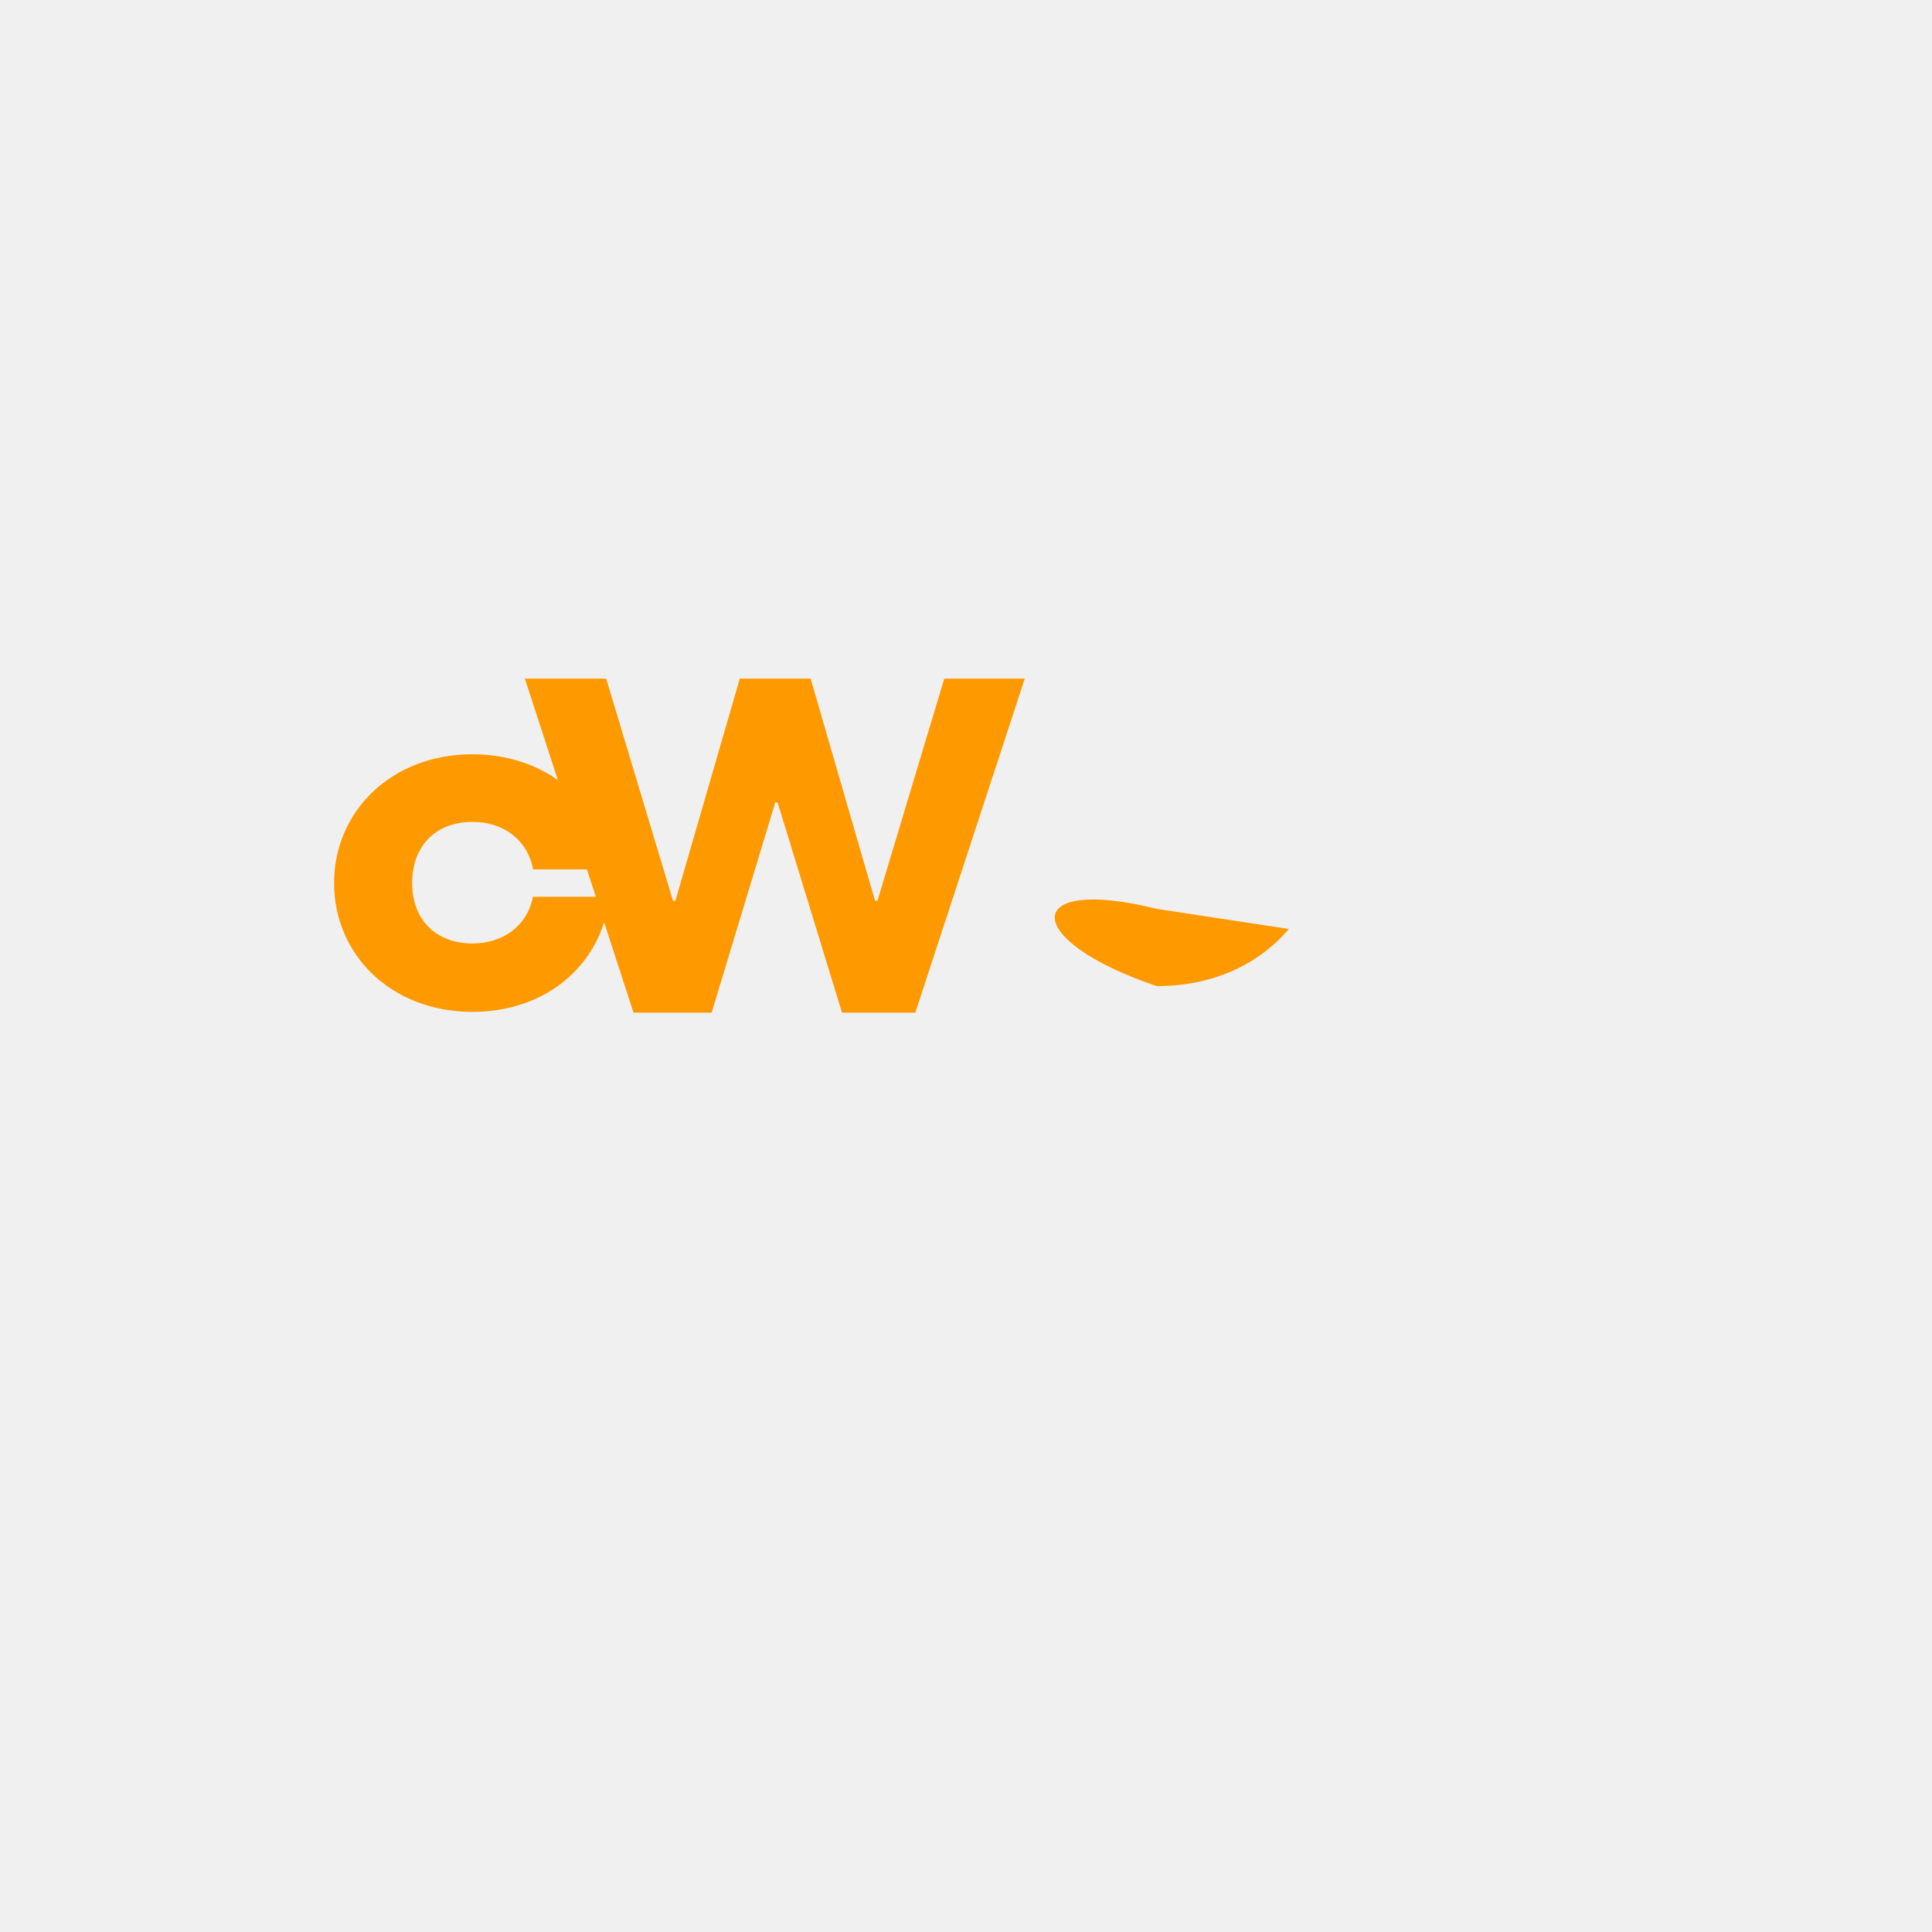
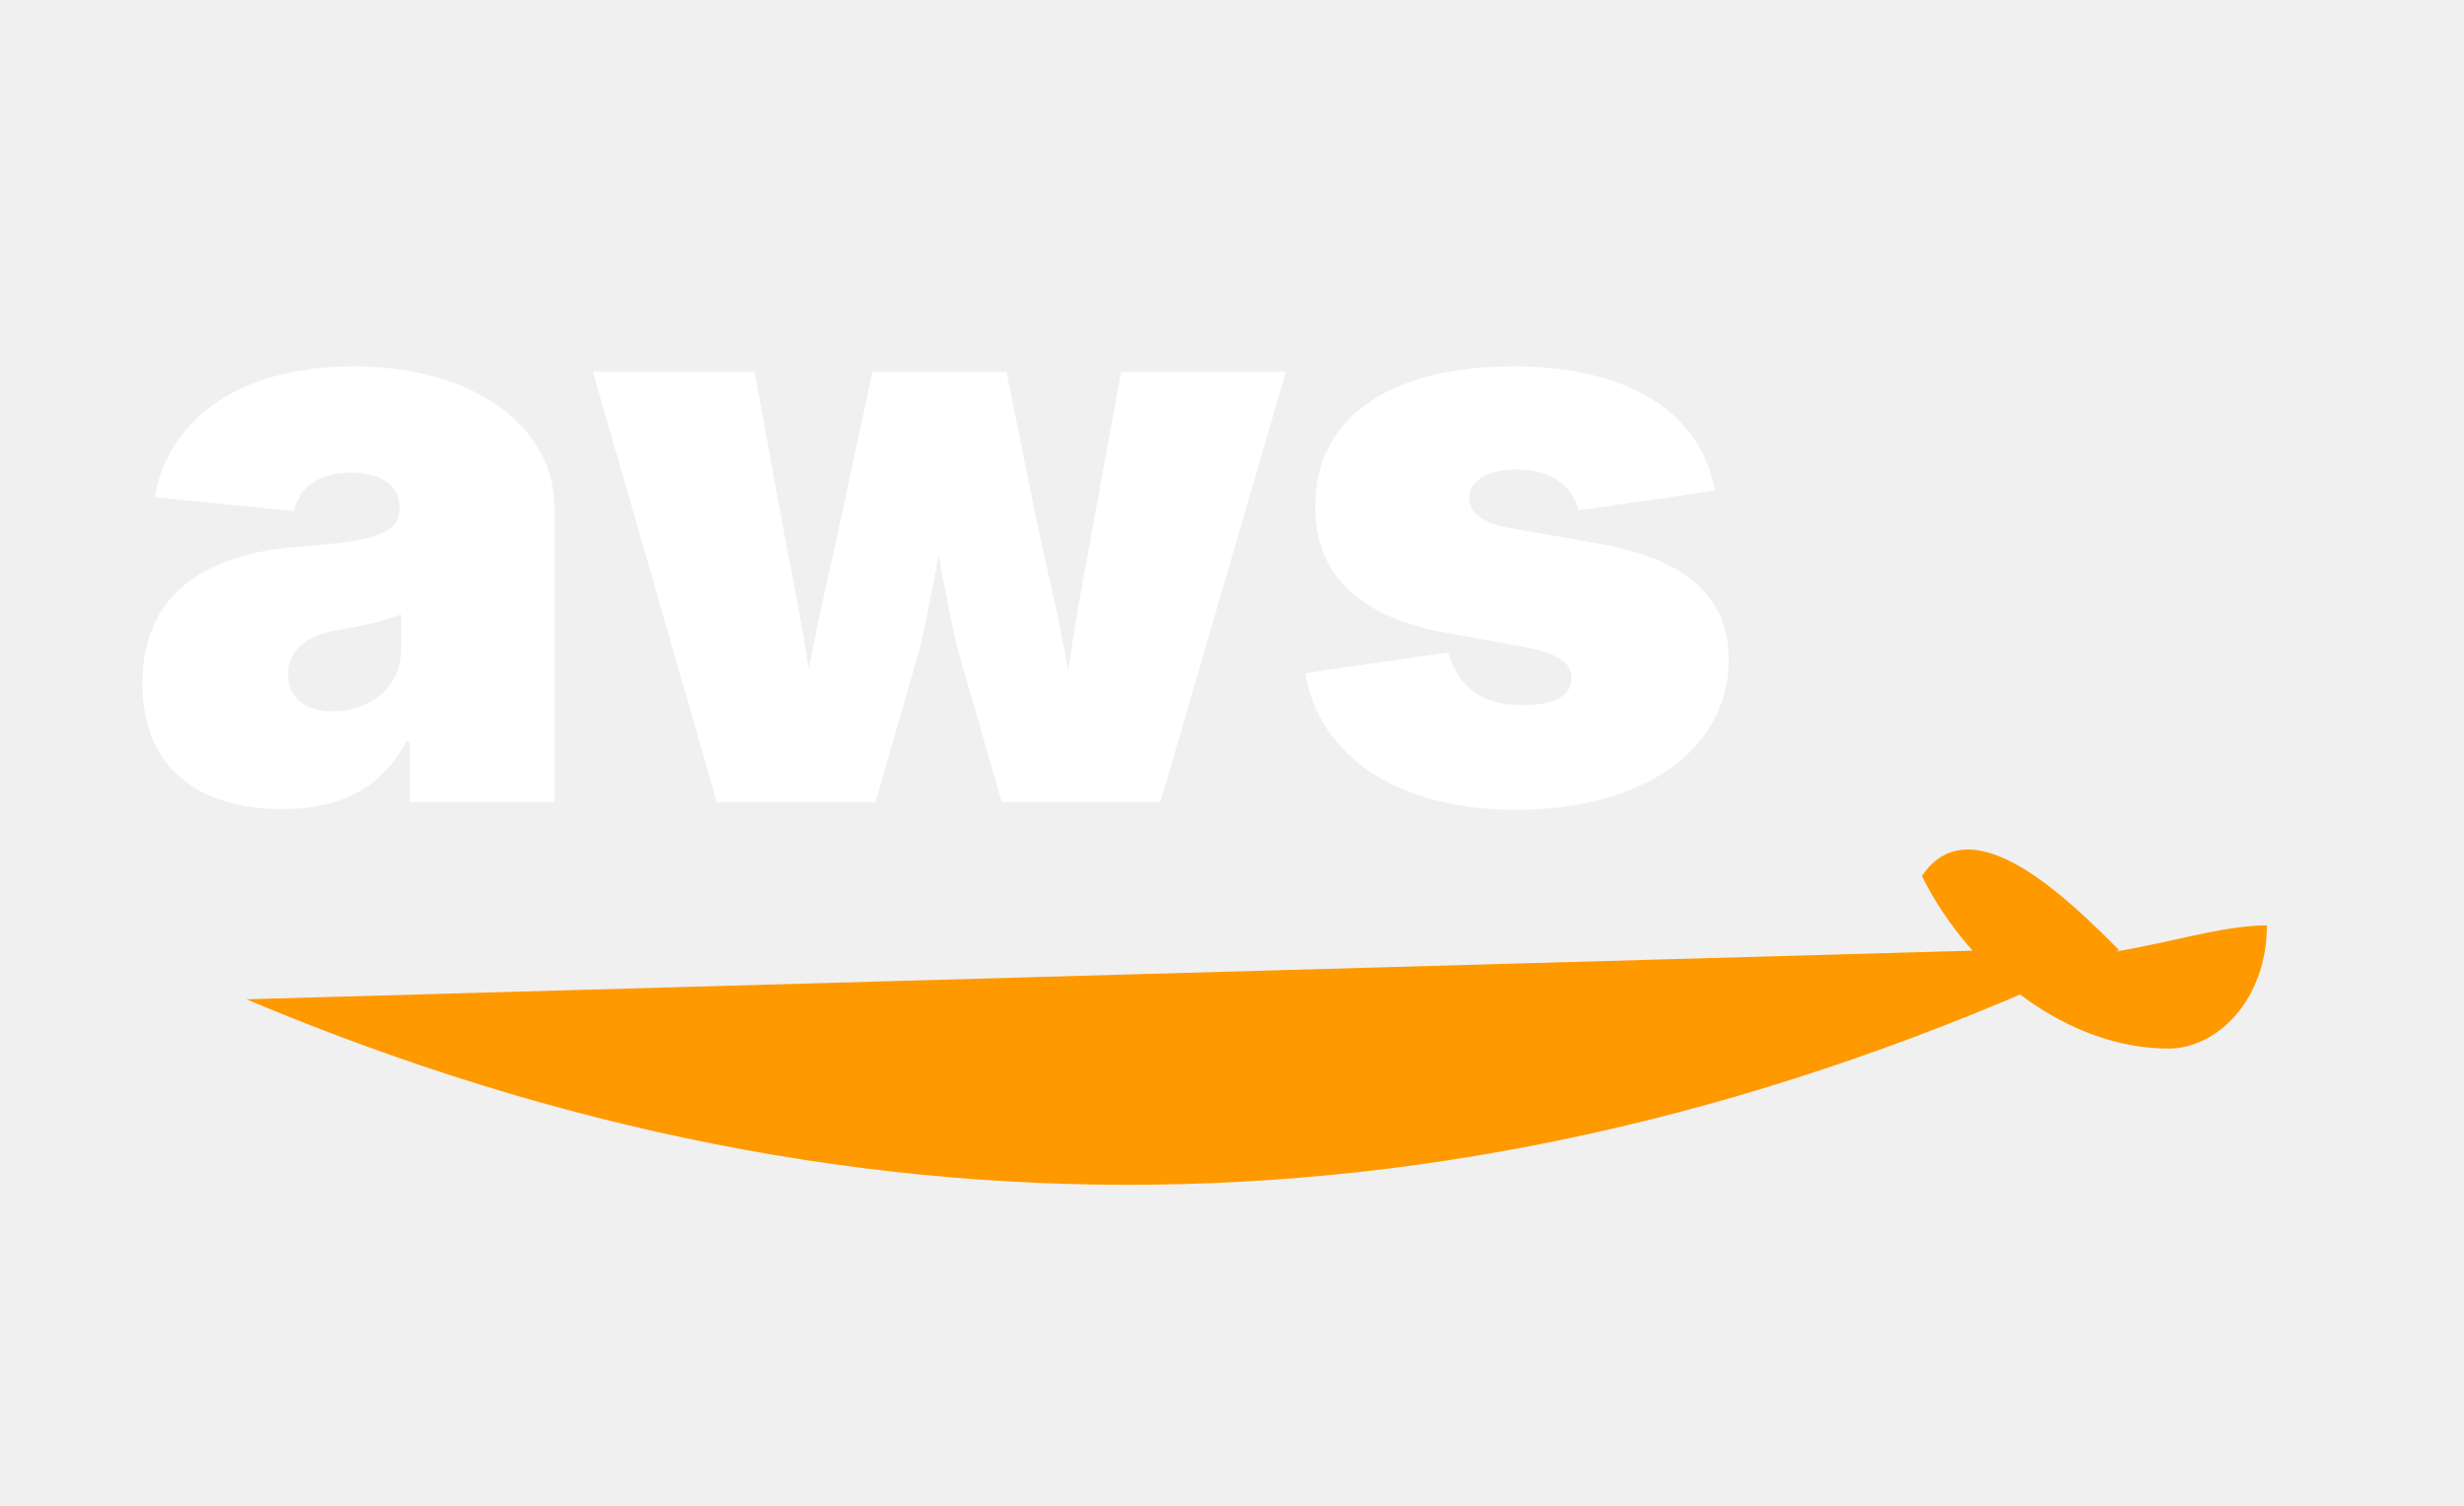
- <svg xmlns="http://www.w3.org/2000/svg" viewBox="0 0 24 24" width="24" height="24" fill="#ff9900">
-   <path d="M6.62 10.79c-.07-.36-.37-.58-.75-.58-.45 0-.75.29-.75.76 0 .46.3.75.75.75.38 0 .68-.22.75-.58h.95c-.09.84-.78 1.43-1.7 1.43-1.02 0-1.72-.72-1.72-1.6 0-.88.7-1.6 1.72-1.6.92 0 1.61.59 1.7 1.43h-.95zm3.84 1.79l-.8-2.61h-.03l-.79 2.61h-.97l-1.35-4.15h1.01l.83 2.76h.03l.8-2.76h.88l.8 2.76h.03l.83-2.76h1l-1.36 4.15h-.97zm5.55-1.04c-.39.46-.97.71-1.64.71-1.69-.57-1.69-1.38 0-.96.86-1.46 2.45-1.46v-.09c0-.41-.26-.64-.81-.64-.46 0-.87.16-1.19.34l-.31-.66c.4-.24.99-.44 1.63-.44 1.15 0 1.66.56 1.66 1.49v2.13h-.84v-.36zm-.08-.94c-.81 0-1.57.17-1.57.69 0 .36.27.57.75.57.49 0 .82-.24.82-.69v-.57zm-11.8 4.77C8.75 17.5 13.9 17.5 17.5 15.6c.45-.24.84.15.54.45-2.22 2.22-7.53 3.42-12.01 1.43-.45-.2-.17-.67.14-.58zm12.38-1.02c.26-.2.86-.42 1.16-.42.2 0 .3.08.3.26 0 .32-.61.94-.97 1.18-.18.12-.34.02-.27-.18l.18-.54z" />
+ <svg xmlns="http://www.w3.org/2000/svg" viewBox="0 0 100 60" width="36" height="22">
+   <text x="5" y="32" font-family="'Outfit', 'Inter', sans-serif" font-weight="900" font-size="32" fill="#FFFFFF">aws</text>
+   <path fill="#FF9900" d="M 10 40 Q 48 56 86 38 C 84 36 80 32 78 35 C 80 39 84 42 88 42 C 90 42 92 40 92 37 C 89 37 85 39 81 38 Z" />
</svg>
